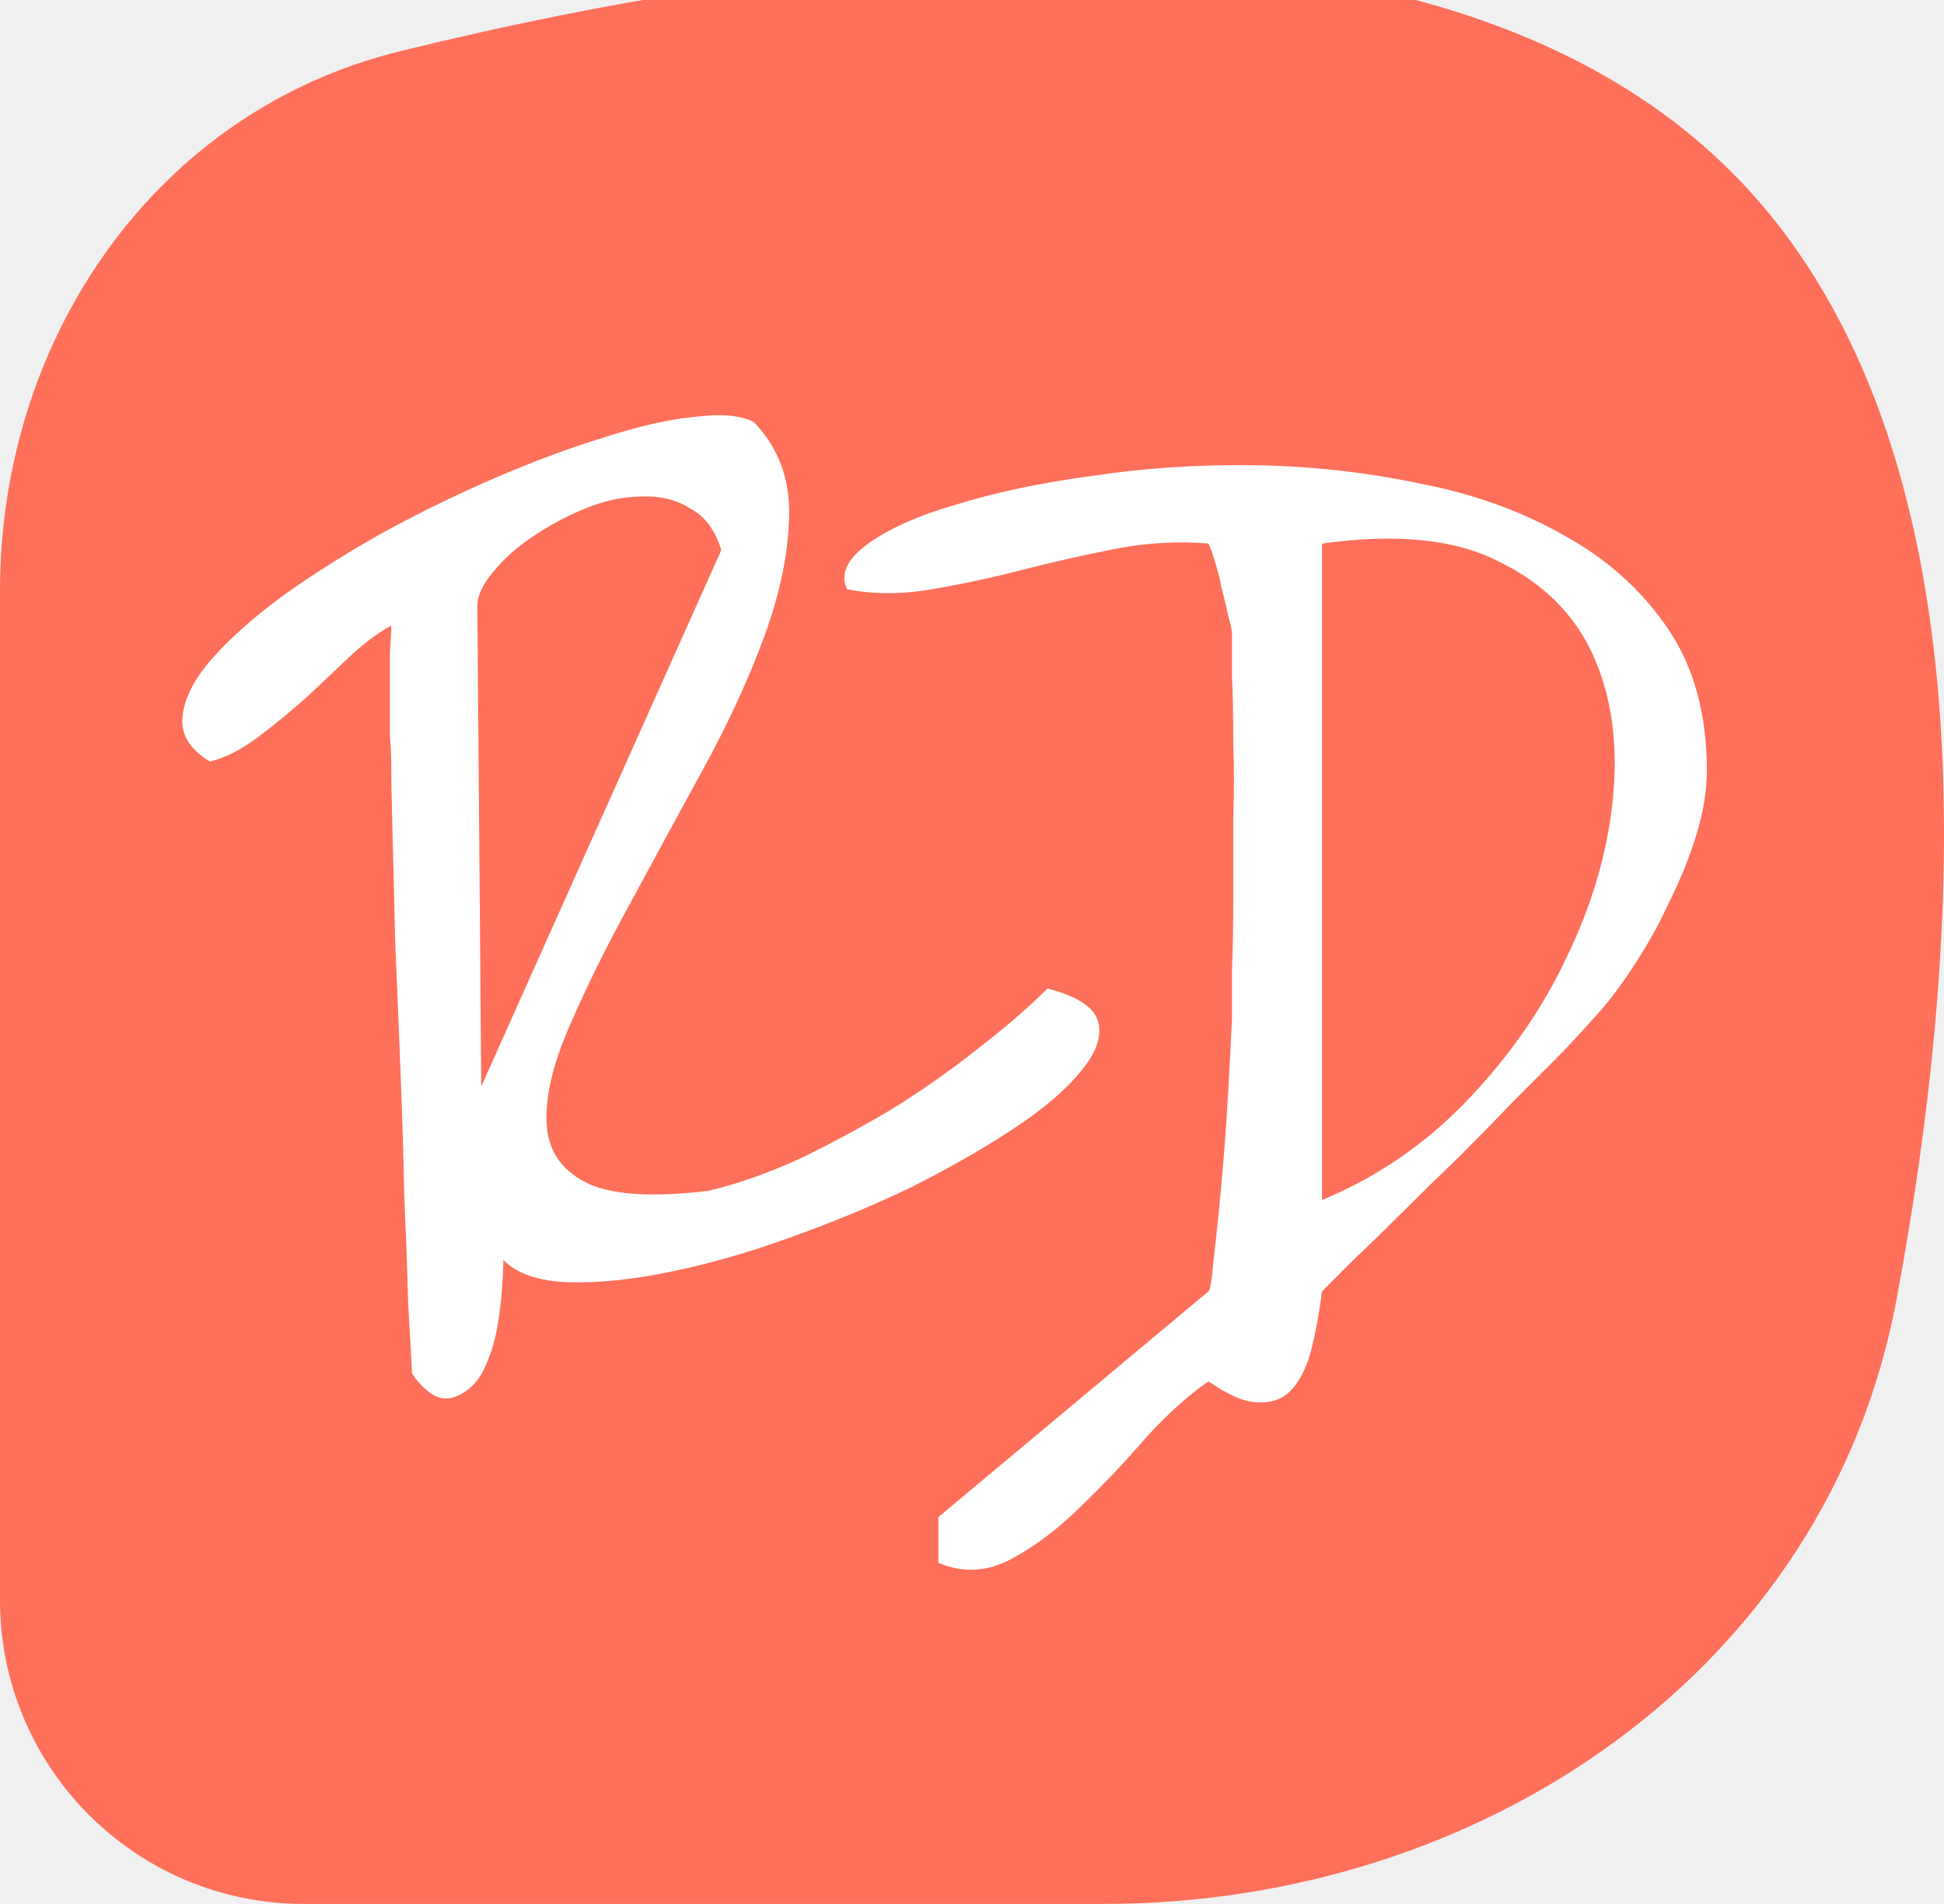
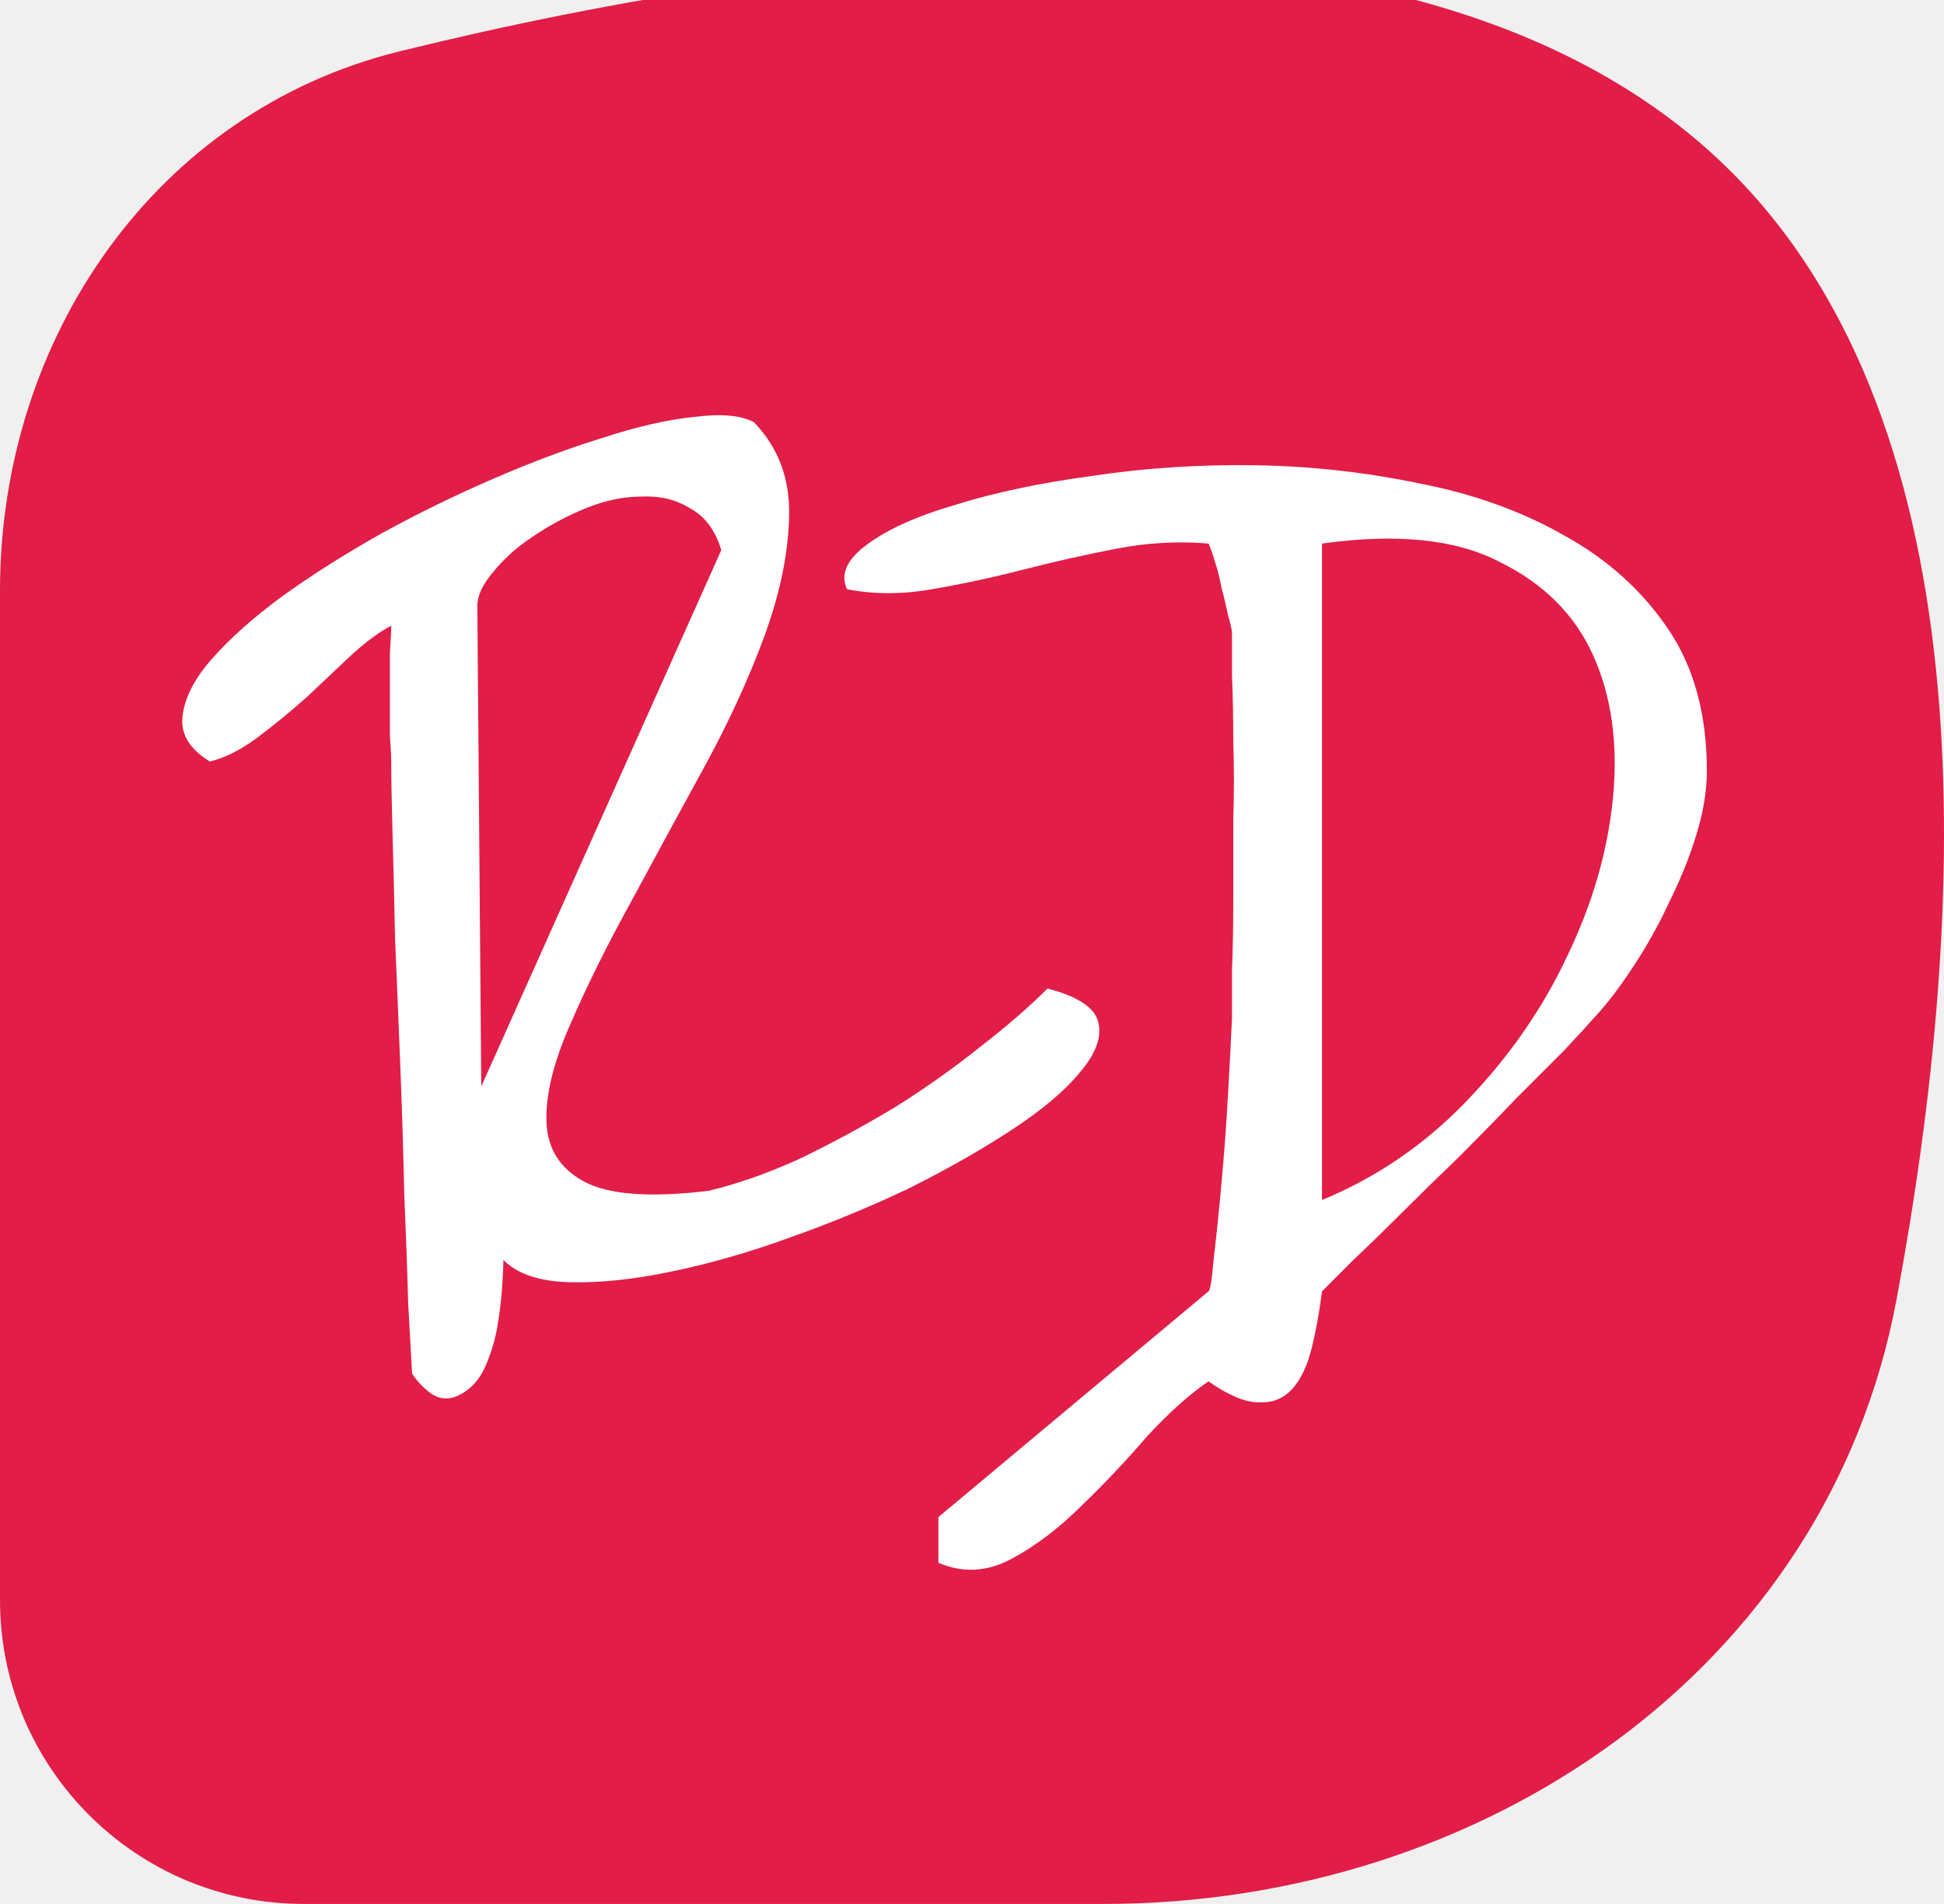
<svg xmlns="http://www.w3.org/2000/svg" width="48" height="47" viewBox="0 0 48 47" fill="none">
  <g clip-path="url(#clip0_204_118)">
-     <path d="M0 14.579C0 8.358 3.836 2.748 9.878 1.264C19.986 -1.218 35.243 -3.263 42.753 4.247C49.093 10.587 48.624 22.446 46.83 32.068C45.12 41.243 36.587 47 27.255 47H7.5C3.358 47 0 43.642 0 39.5V14.579Z" fill="#FE705A" />
+     <path d="M0 14.579C0 8.358 3.836 2.748 9.878 1.264C19.986 -1.218 35.243 -3.263 42.753 4.247C49.093 10.587 48.624 22.446 46.83 32.068C45.12 41.243 36.587 47 27.255 47H7.5C3.358 47 0 43.642 0 39.5V14.579Z" fill="#E11D48" />
    <path d="M29.839 31.878C29.882 31.856 29.925 31.588 29.968 31.072C30.032 30.535 30.097 29.913 30.161 29.204C30.226 28.495 30.279 27.765 30.322 27.013C30.365 26.261 30.397 25.639 30.419 25.145C30.419 24.865 30.419 24.468 30.419 23.953C30.44 23.437 30.451 22.868 30.451 22.245C30.451 21.601 30.451 20.935 30.451 20.248C30.472 19.561 30.472 18.916 30.451 18.315C30.451 17.692 30.44 17.144 30.419 16.672C30.419 16.199 30.419 15.856 30.419 15.641C30.419 15.555 30.387 15.405 30.322 15.19C30.279 14.975 30.226 14.75 30.161 14.514C30.118 14.277 30.064 14.062 30 13.869C29.936 13.654 29.882 13.504 29.839 13.418C29.087 13.354 28.325 13.397 27.552 13.547C26.778 13.697 26.016 13.869 25.264 14.062C24.513 14.256 23.761 14.417 23.009 14.546C22.279 14.675 21.581 14.675 20.915 14.546C20.743 14.181 20.904 13.815 21.398 13.45C21.914 13.064 22.655 12.731 23.621 12.452C24.588 12.151 25.715 11.915 27.004 11.743C28.293 11.55 29.624 11.464 30.999 11.485C32.373 11.507 33.726 11.657 35.058 11.936C36.389 12.194 37.581 12.623 38.634 13.225C39.686 13.805 40.534 14.567 41.179 15.512C41.823 16.457 42.145 17.628 42.145 19.024C42.145 19.518 42.059 20.044 41.887 20.602C41.716 21.161 41.49 21.719 41.211 22.277C40.953 22.836 40.653 23.373 40.309 23.888C39.987 24.382 39.665 24.801 39.342 25.145C39.192 25.316 38.945 25.585 38.602 25.95C38.258 26.294 37.861 26.691 37.41 27.142C36.98 27.593 36.518 28.065 36.024 28.559C35.53 29.032 35.058 29.494 34.607 29.945C34.177 30.374 33.78 30.761 33.415 31.104C33.071 31.448 32.813 31.706 32.642 31.878C32.577 32.393 32.491 32.866 32.384 33.295C32.276 33.725 32.115 34.057 31.901 34.294C31.686 34.53 31.407 34.637 31.063 34.616C30.741 34.616 30.333 34.444 29.839 34.1C29.366 34.423 28.862 34.874 28.325 35.454C27.809 36.055 27.272 36.624 26.714 37.161C26.155 37.719 25.576 38.16 24.974 38.482C24.373 38.804 23.772 38.836 23.17 38.578V37.451L29.839 31.878ZM32.642 29.623C33.995 29.064 35.187 28.248 36.218 27.174C37.27 26.079 38.097 24.887 38.698 23.598C39.321 22.31 39.697 21.01 39.826 19.7C39.955 18.369 39.794 17.198 39.342 16.189C38.891 15.179 38.118 14.406 37.023 13.869C35.949 13.311 34.489 13.16 32.642 13.418V29.623Z" fill="white" />
    <path d="M10.175 33.907C10.154 33.52 10.121 32.941 10.078 32.167C10.057 31.373 10.025 30.481 9.982 29.493C9.96 28.484 9.928 27.432 9.885 26.336C9.842 25.241 9.799 24.199 9.756 23.211C9.735 22.224 9.713 21.343 9.692 20.57C9.67 19.775 9.66 19.184 9.66 18.798C9.66 18.669 9.649 18.454 9.627 18.154C9.627 17.831 9.627 17.498 9.627 17.155C9.627 16.79 9.627 16.446 9.627 16.124C9.649 15.802 9.66 15.576 9.66 15.447C9.402 15.576 9.09 15.802 8.725 16.124C8.382 16.446 8.006 16.8 7.598 17.187C7.19 17.552 6.771 17.896 6.341 18.218C5.933 18.519 5.547 18.712 5.182 18.798C4.688 18.497 4.462 18.132 4.505 17.703C4.548 17.252 4.784 16.779 5.214 16.285C5.665 15.77 6.256 15.243 6.986 14.707C7.737 14.169 8.554 13.654 9.434 13.16C10.336 12.666 11.26 12.215 12.205 11.807C13.15 11.399 14.041 11.066 14.879 10.809C15.738 10.529 16.489 10.357 17.134 10.293C17.799 10.207 18.293 10.25 18.616 10.422C19.217 11.045 19.507 11.818 19.485 12.741C19.464 13.665 19.26 14.653 18.873 15.705C18.487 16.758 17.982 17.853 17.359 18.991C16.736 20.129 16.135 21.235 15.555 22.309C14.975 23.362 14.481 24.36 14.073 25.305C13.665 26.229 13.472 27.024 13.493 27.689C13.515 28.355 13.826 28.849 14.428 29.171C15.029 29.493 16.049 29.569 17.488 29.397C18.218 29.225 18.981 28.956 19.775 28.591C20.57 28.205 21.343 27.786 22.095 27.335C22.846 26.863 23.544 26.369 24.189 25.853C24.855 25.338 25.413 24.854 25.864 24.403C26.616 24.597 27.035 24.876 27.12 25.241C27.206 25.606 27.056 26.014 26.669 26.465C26.304 26.916 25.746 27.389 24.994 27.883C24.242 28.377 23.394 28.86 22.449 29.332C21.504 29.783 20.516 30.191 19.485 30.556C18.476 30.922 17.499 31.201 16.554 31.394C15.63 31.587 14.793 31.673 14.041 31.652C13.311 31.63 12.774 31.448 12.43 31.104C12.43 31.233 12.419 31.459 12.398 31.781C12.376 32.103 12.334 32.447 12.269 32.812C12.205 33.155 12.097 33.488 11.947 33.81C11.797 34.111 11.582 34.326 11.303 34.455C11.066 34.562 10.841 34.541 10.626 34.39C10.433 34.24 10.283 34.079 10.175 33.907ZM11.883 26.82L17.81 13.579C17.66 13.085 17.402 12.741 17.037 12.548C16.693 12.333 16.296 12.237 15.845 12.258C15.394 12.258 14.932 12.355 14.46 12.548C13.987 12.741 13.547 12.978 13.139 13.257C12.752 13.514 12.43 13.805 12.172 14.127C11.915 14.427 11.786 14.707 11.786 14.964L11.883 26.82Z" fill="white" />
  </g>
  <defs>
    <clipPath id="clip0_204_118">
      <rect width="48" height="48" fill="white" transform="translate(0 -1)" />
    </clipPath>
  </defs>
</svg>
